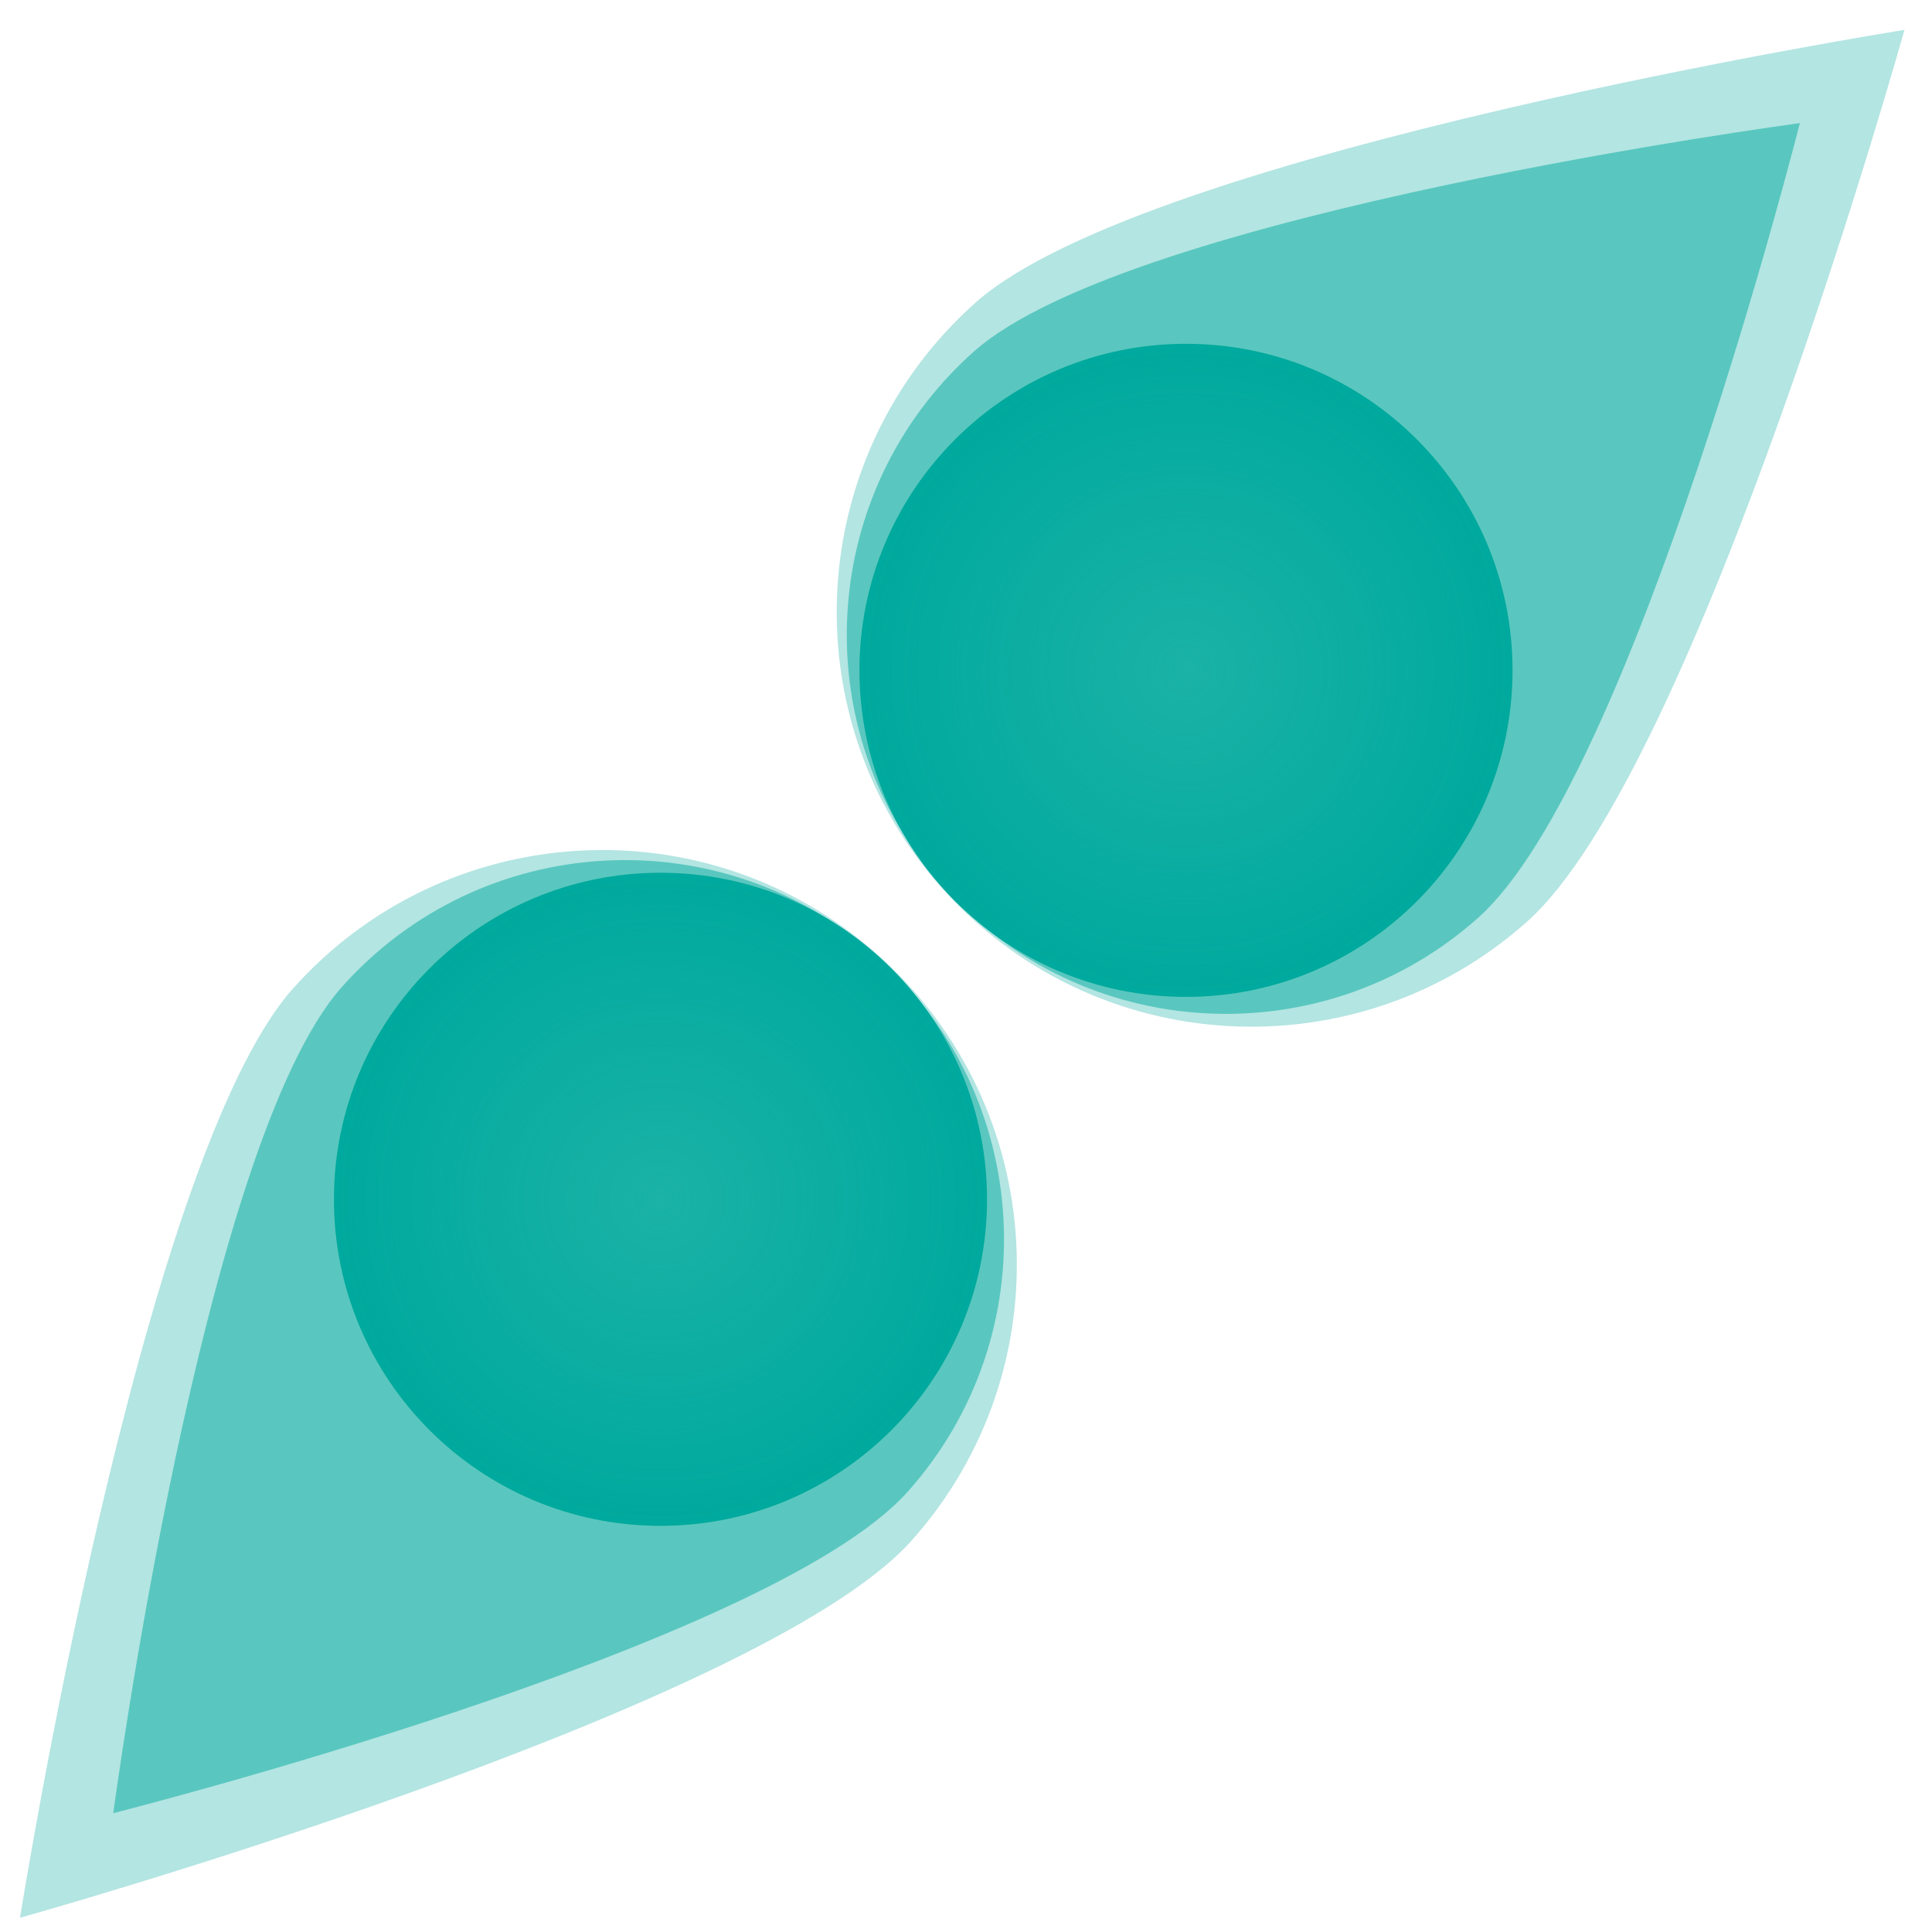
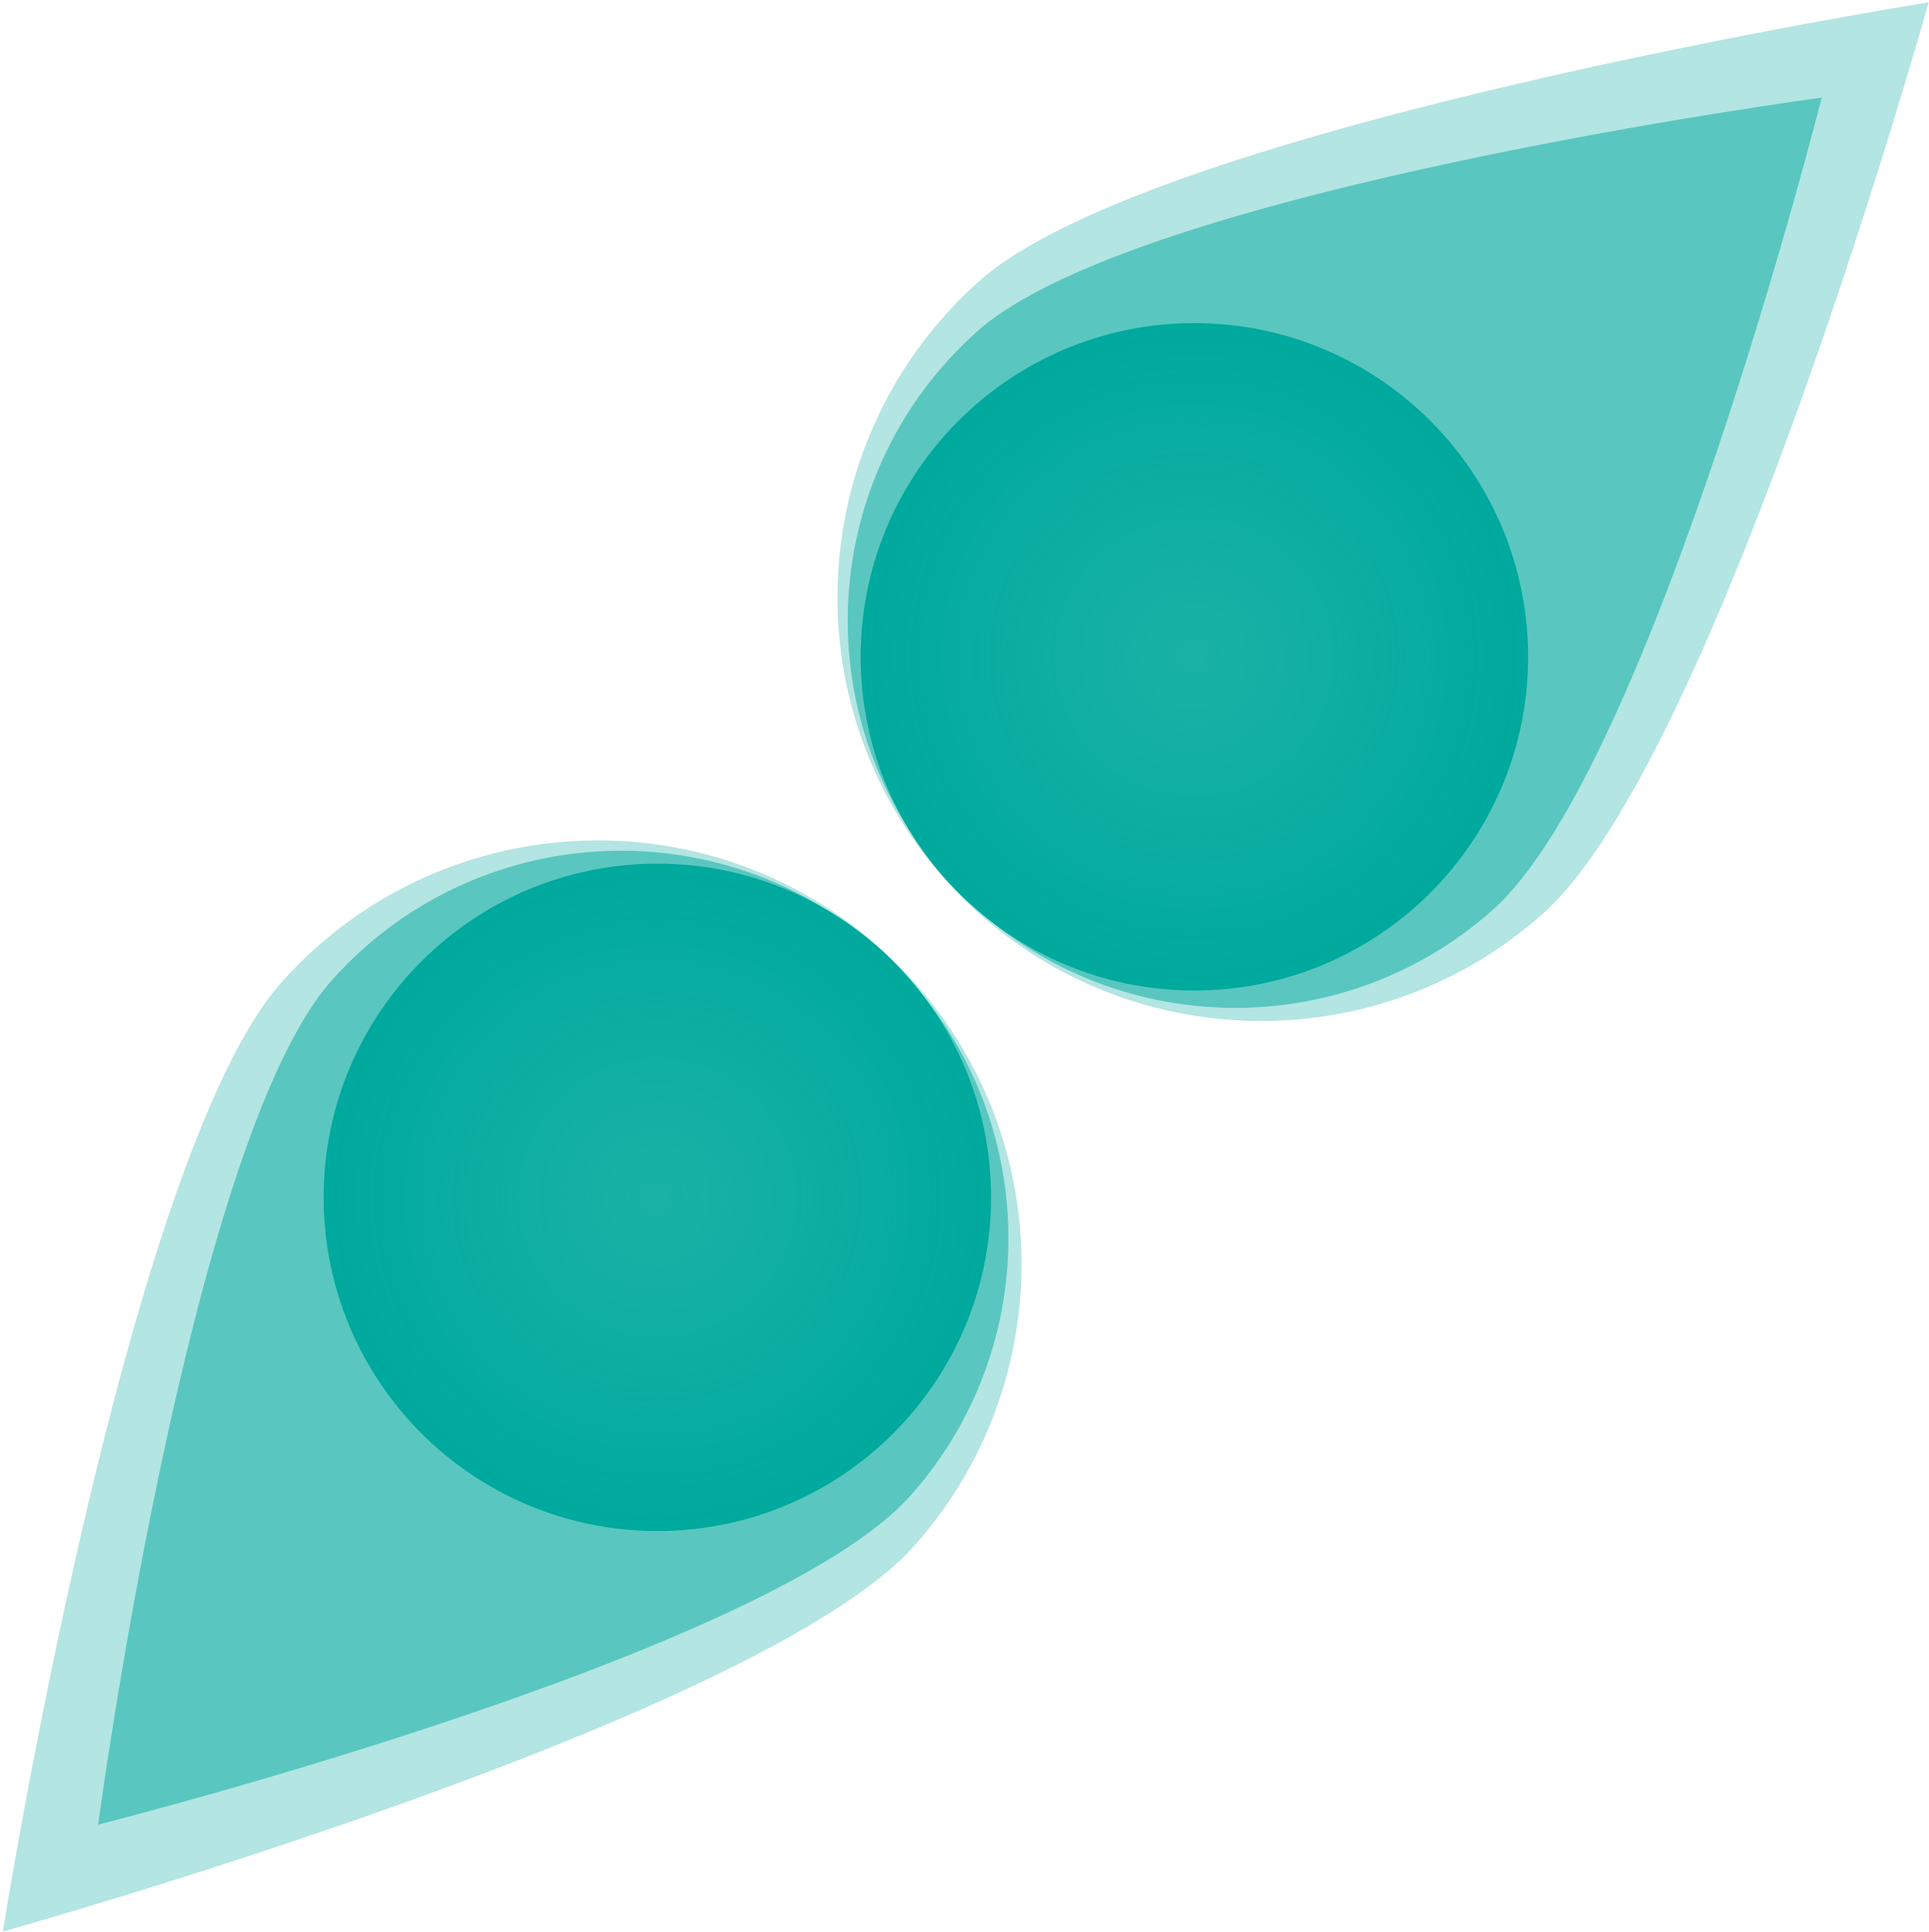
- <svg xmlns="http://www.w3.org/2000/svg" version="1.1" id="Layer_1" x="0px" y="0px" width="560px" height="560px" viewBox="0 0 560 560" enable-background="new 0 0 560 560" xml:space="preserve">
-   <path fill="#B3E5E2" d="M84.882,286.587c44.16-49.538,120.114-53.898,169.653-9.737c49.537,44.157,53.897,120.111,9.738,169.65  C220.113,496.038,5.804,555.872,5.804,555.872S40.724,336.123,84.882,286.587z" />
-   <path fill="#59C7BF" d="M99.101,286.068c40.386-45.304,109.85-49.292,155.153-8.906c45.304,40.386,49.291,109.85,8.906,155.152  C222.775,477.62,32.834,525.55,32.834,525.55S58.715,331.373,99.101,286.068z" />
-   <radialGradient id="SVGID_1_" cx="191.443" cy="347.622" r="94.652" gradientUnits="userSpaceOnUse">
-     <stop offset="0" style="stop-color:#00A99D;stop-opacity:0.7" />
-     <stop offset="0.953" style="stop-color:#00A99D;stop-opacity:0.986" />
-     <stop offset="1" style="stop-color:#00A99D;stop-opacity:1" />
-   </radialGradient>
-   <circle fill="url(#SVGID_1_)" cx="191.444" cy="347.622" r="94.65" />
-   <path fill="#B3E5E2" d="M282.731,87.738c-49.538,44.16-53.898,120.114-9.737,169.653c44.157,49.537,120.111,53.897,169.65,9.738  c49.538-44.16,109.372-258.47,109.372-258.47S332.268,43.579,282.731,87.738z" />
-   <path fill="#59C7BF" d="M282.213,101.956c-45.304,40.386-49.292,109.85-8.906,155.153c40.386,45.304,109.85,49.291,155.152,8.906  c45.306-40.385,93.235-230.326,93.235-230.326S327.518,61.571,282.213,101.956z" />
-   <radialGradient id="SVGID_2_" cx="181.444" cy="356.622" r="94.652" gradientTransform="matrix(-1.571376e-010 1 1 1.571376e-010 -12.8555 12.8555)" gradientUnits="userSpaceOnUse">
-     <stop offset="0" style="stop-color:#00A99D;stop-opacity:0.7" />
-     <stop offset="0.953" style="stop-color:#00A99D;stop-opacity:0.986" />
-     <stop offset="1" style="stop-color:#00A99D;stop-opacity:1" />
-   </radialGradient>
-   <circle fill="url(#SVGID_2_)" cx="343.767" cy="194.3" r="94.65" />
+ <svg xmlns="http://www.w3.org/2000/svg" width="547px" height="548px" viewBox="0 0 547 548" version="1.1">
+   <defs>
+     <radialGradient cx="50%" cy="50%" fx="50%" fy="50%" r="50.001%" id="radialGradient-1">
+       <stop stop-color="#00A99D" stop-opacity="0.7" offset="0%" />
+       <stop stop-color="#00A99D" stop-opacity="0.986" offset="95.32%" />
+       <stop stop-color="#00A99D" offset="100%" />
+     </radialGradient>
+     <radialGradient cx="50%" cy="50%" fx="50%" fy="50%" r="50.001%" id="radialGradient-2">
+       <stop stop-color="#00A99D" stop-opacity="0.7" offset="0%" />
+       <stop stop-color="#00A99D" stop-opacity="0.986" offset="95.32%" />
+       <stop stop-color="#00A99D" offset="100%" />
+     </radialGradient>
+   </defs>
+   <g id="Page-1" stroke="none" stroke-width="1" fill="none" fill-rule="evenodd">
+     <g id="gesturehandler" fill-rule="nonzero">
+       <path d="M79.882,278.587 C124.042,229.049 199.996,224.689 249.535,268.85 C299.072,313.007 303.432,388.961 259.273,438.5 C215.113,488.038 0.804,547.872 0.804,547.872 C0.804,547.872 35.724,328.123 79.882,278.587 Z" id="Path" fill="#B3E5E2" />
+       <path d="M94.101,278.068 C134.487,232.764 203.951,228.776 249.254,269.162 C294.558,309.548 298.545,379.012 258.16,424.314 C217.775,469.62 27.834,517.55 27.834,517.55 C27.834,517.55 53.715,323.373 94.101,278.068 Z" id="Path" fill="#59C7BF" />
+       <circle id="Oval" fill="url(#radialGradient-1)" cx="186.444" cy="339.622" r="94.65" />
+       <path d="M277.731,79.738 C228.193,123.898 223.833,199.852 267.994,249.391 C312.151,298.928 388.105,303.288 437.644,259.129 C487.182,214.969 547.016,0.659 547.016,0.659 C547.016,0.659 327.268,35.579 277.731,79.738 Z" id="Path" fill="#B3E5E2" />
+       <path d="M277.213,93.956 C231.909,134.342 227.921,203.806 268.307,249.109 C308.693,294.413 378.157,298.4 423.459,258.015 C468.765,217.63 516.694,27.689 516.694,27.689 C516.694,27.689 322.518,53.571 277.213,93.956 Z" id="Path" fill="#59C7BF" />
+       <circle id="Oval" fill="url(#radialGradient-2)" cx="338.767" cy="186.3" r="94.65" />
+     </g>
+   </g>
</svg>
